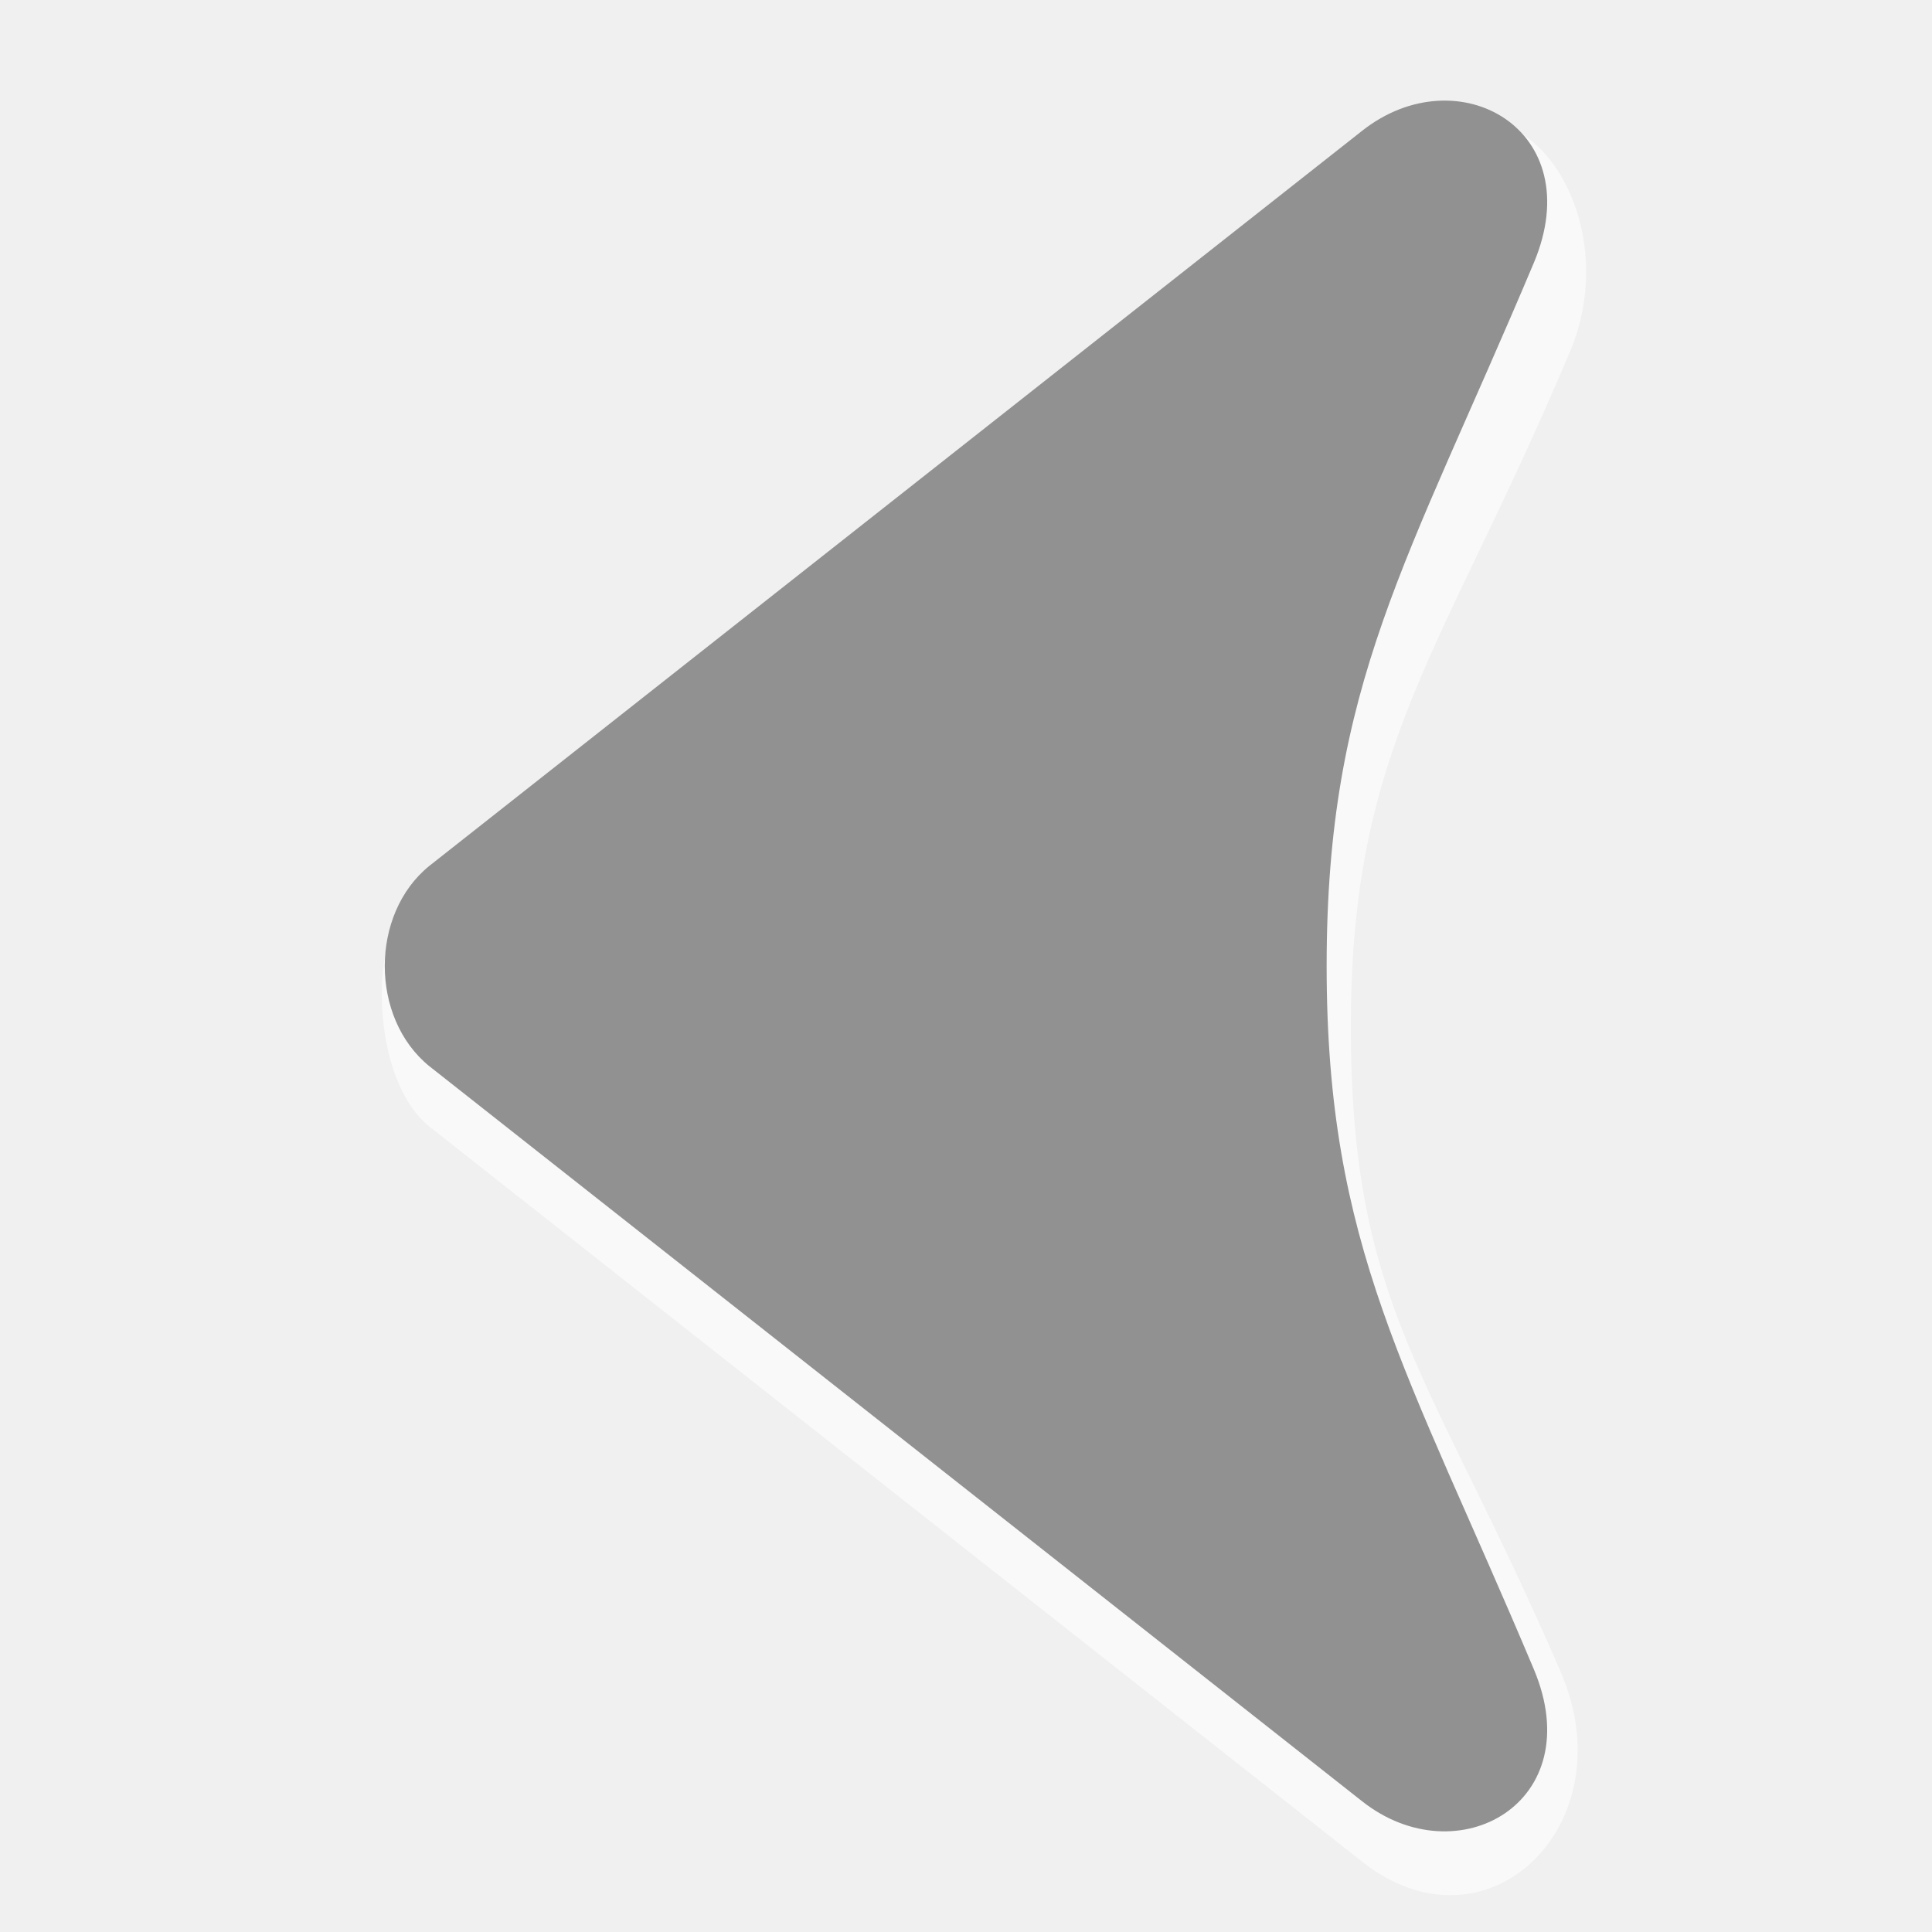
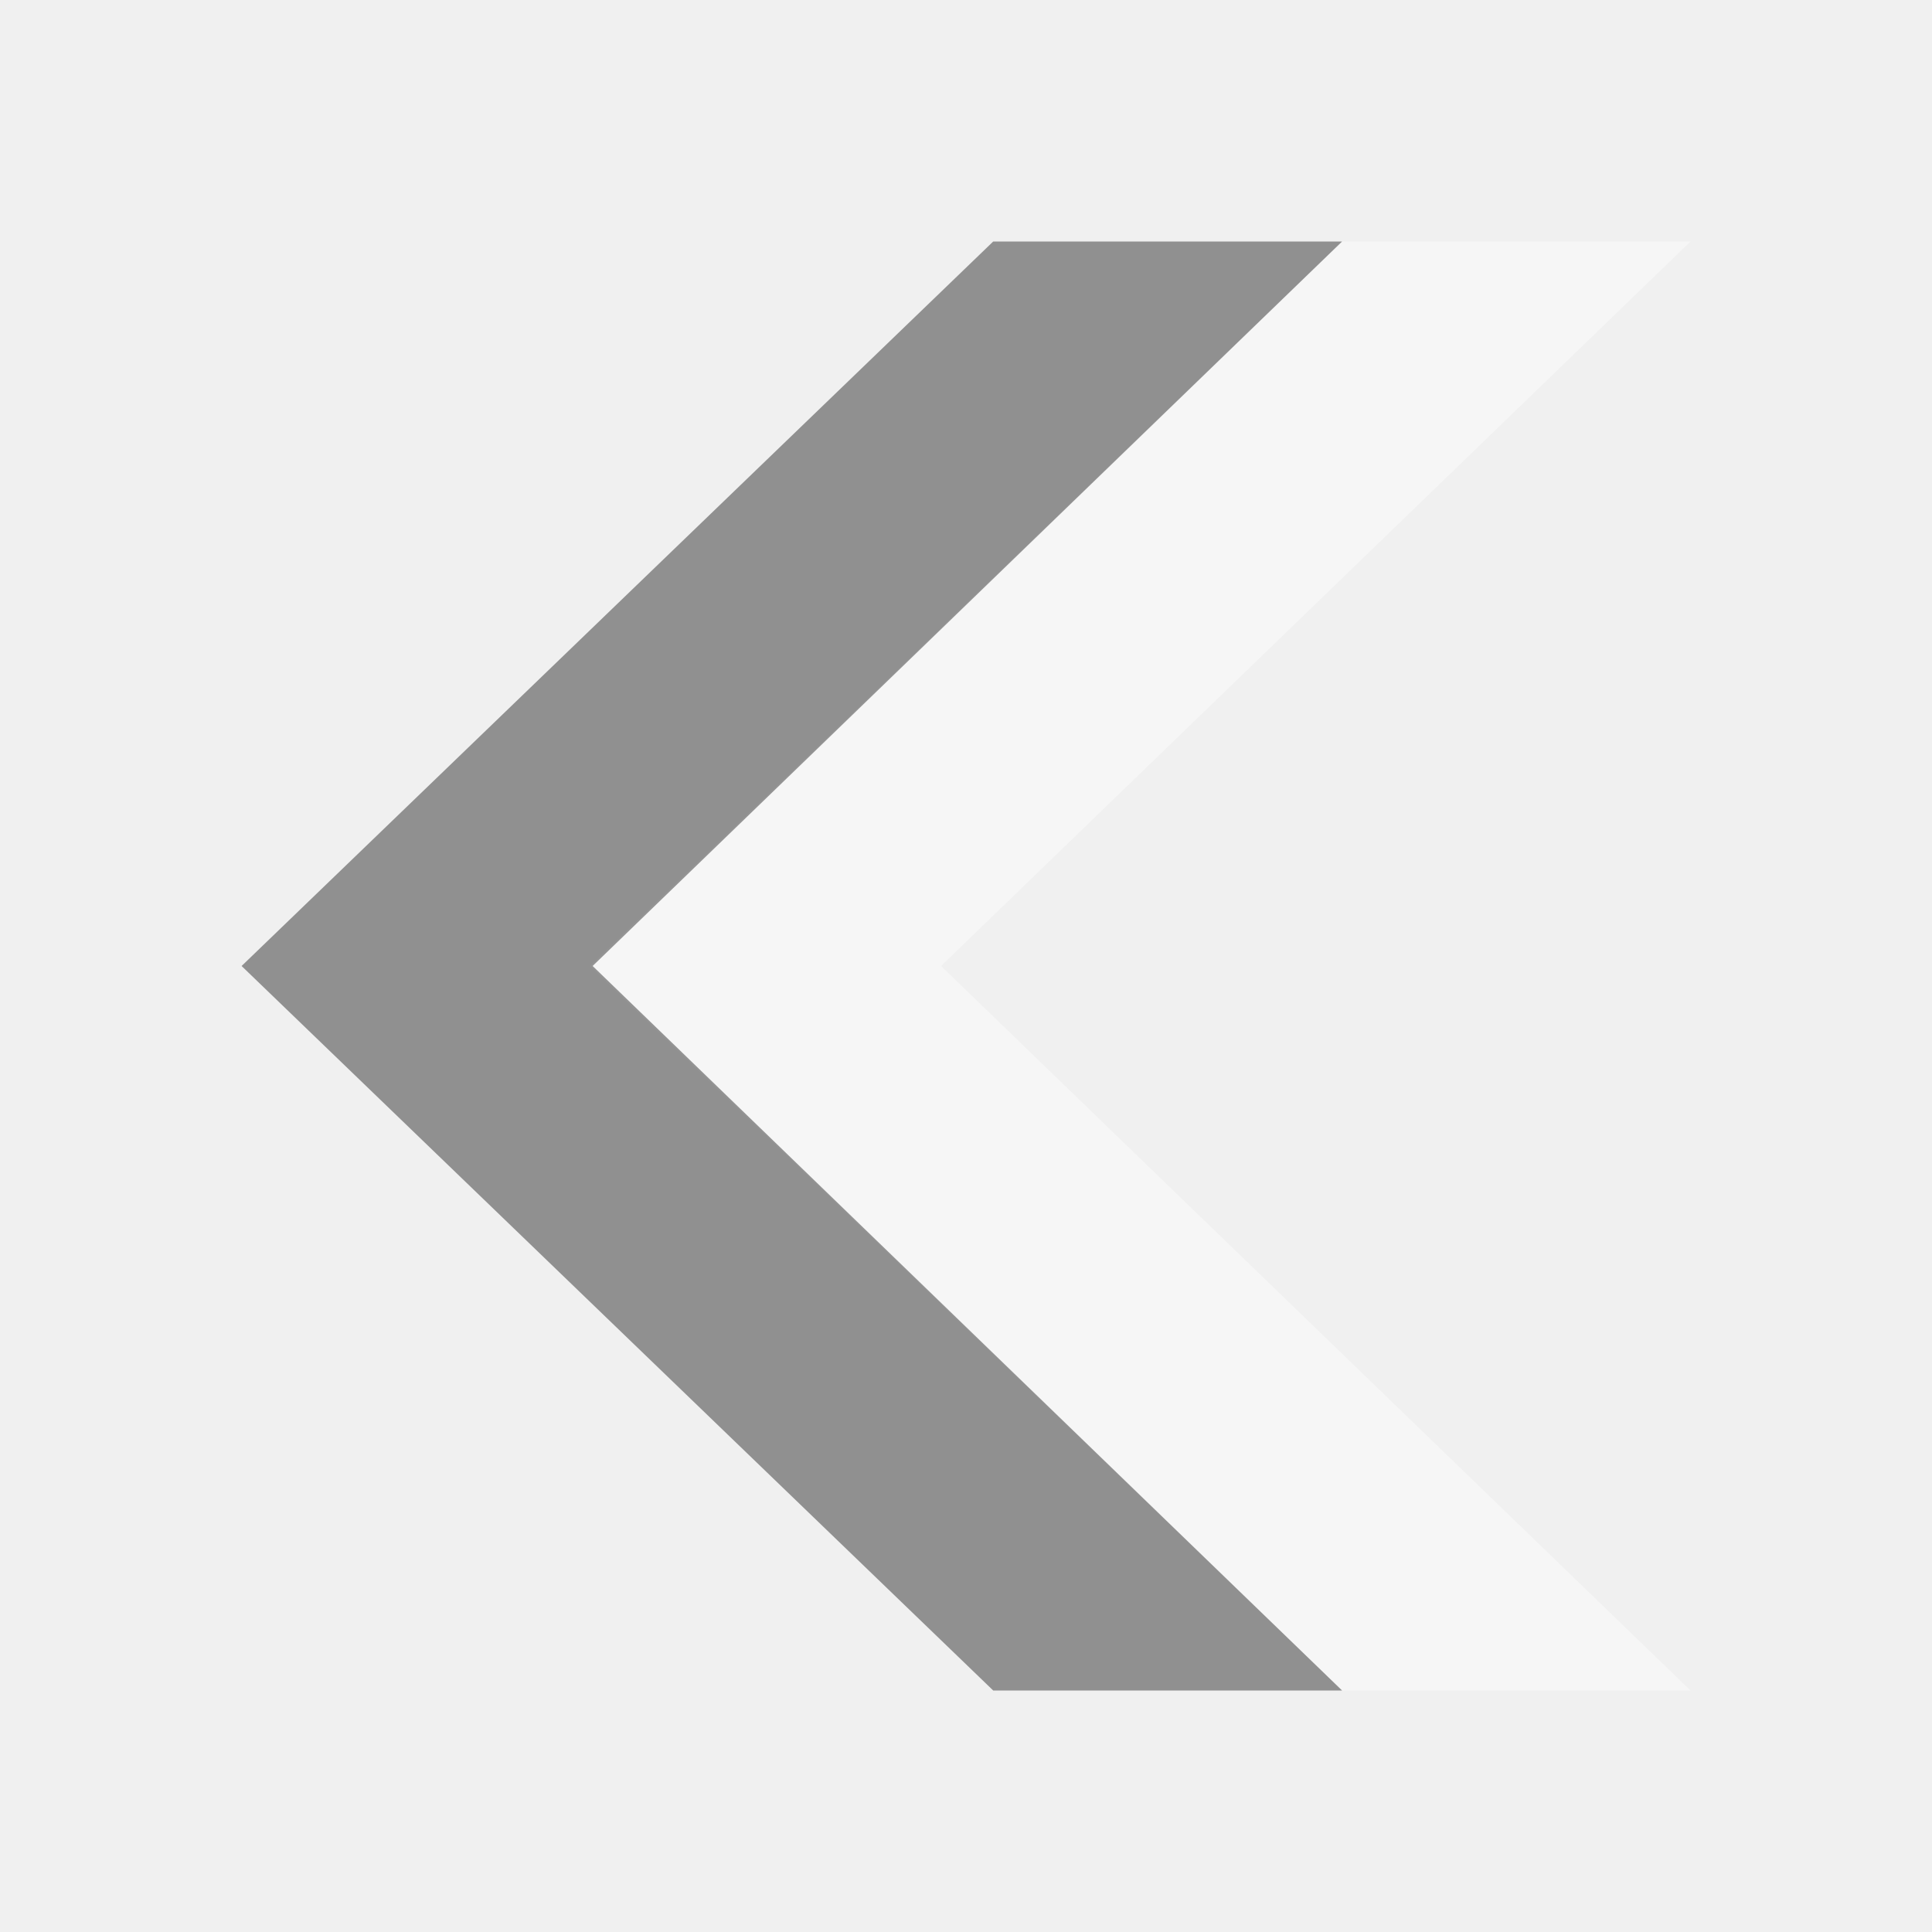
- <svg xmlns="http://www.w3.org/2000/svg" width="48" version="1.0" height="48">
-   <g style="opacity:.6;fill:#fff" id="g4139" transform="translate(0,1.499553)">
-     <g id="g4141" transform="matrix(0,1,1,0,-59.94765,-1.061)">
-       <path style="stroke-opacity:0;stroke:#969696;stroke-width:2" id="path4143" d="m 8.296,98.954 c 7.471,-3.147 9.773,-5.445 16.767,-5.445 6.995,0 8.595,1.999 16.04,5.215 3.792,1.638 7.156,-1.831 4.714,-4.93 l -18.267,-23.18 c -1.197,-1.474 -4.734,-1.473 -5.499,-0.524 l -19.009,25.321 c -1.815,2.418 1.94,4.94 5.254,3.544 z " />
-     </g>
+ <svg xmlns="http://www.w3.org/2000/svg" version="1.1" viewBox="0 0 16 16">
+   <g id="g834" transform="matrix(-0.9956247,0,0,1,16.32377,0)">
+     <path style="opacity:.4;fill:#fff;color-interpolation-filters:linearRGB" id="path837" d="m 2.334,2 6.234,6 -6.234,6 h 2.9 l 6.254,-6 -6.254,-6 Z " />
+     <path style="opacity:.4;color-interpolation-filters:linearRGB" id="path829" d="m 5.232,2 6.234,6 -6.234,6 h 2.902 l 6.252,-6 -6.252,-6 Z " />
  </g>
-   <path style="stroke-opacity:0;fill:#919191;stroke:#969696;stroke-width:2" id="path3939" d="m 38.106,6.534 c -3.147,7.471 -5.146,10.473 -5.146,17.467 0,6.995 1.999,9.993 5.146,17.467 1.396,3.315 -1.896,5.151 -4.261,3.287 l -23.18,-18.267 c -1.474,-1.197 -1.474,-3.778 0,-4.974 l 23.18,-18.267 c 2.375,-1.871 5.656,-0.027 4.261,3.287 z " />
</svg>
